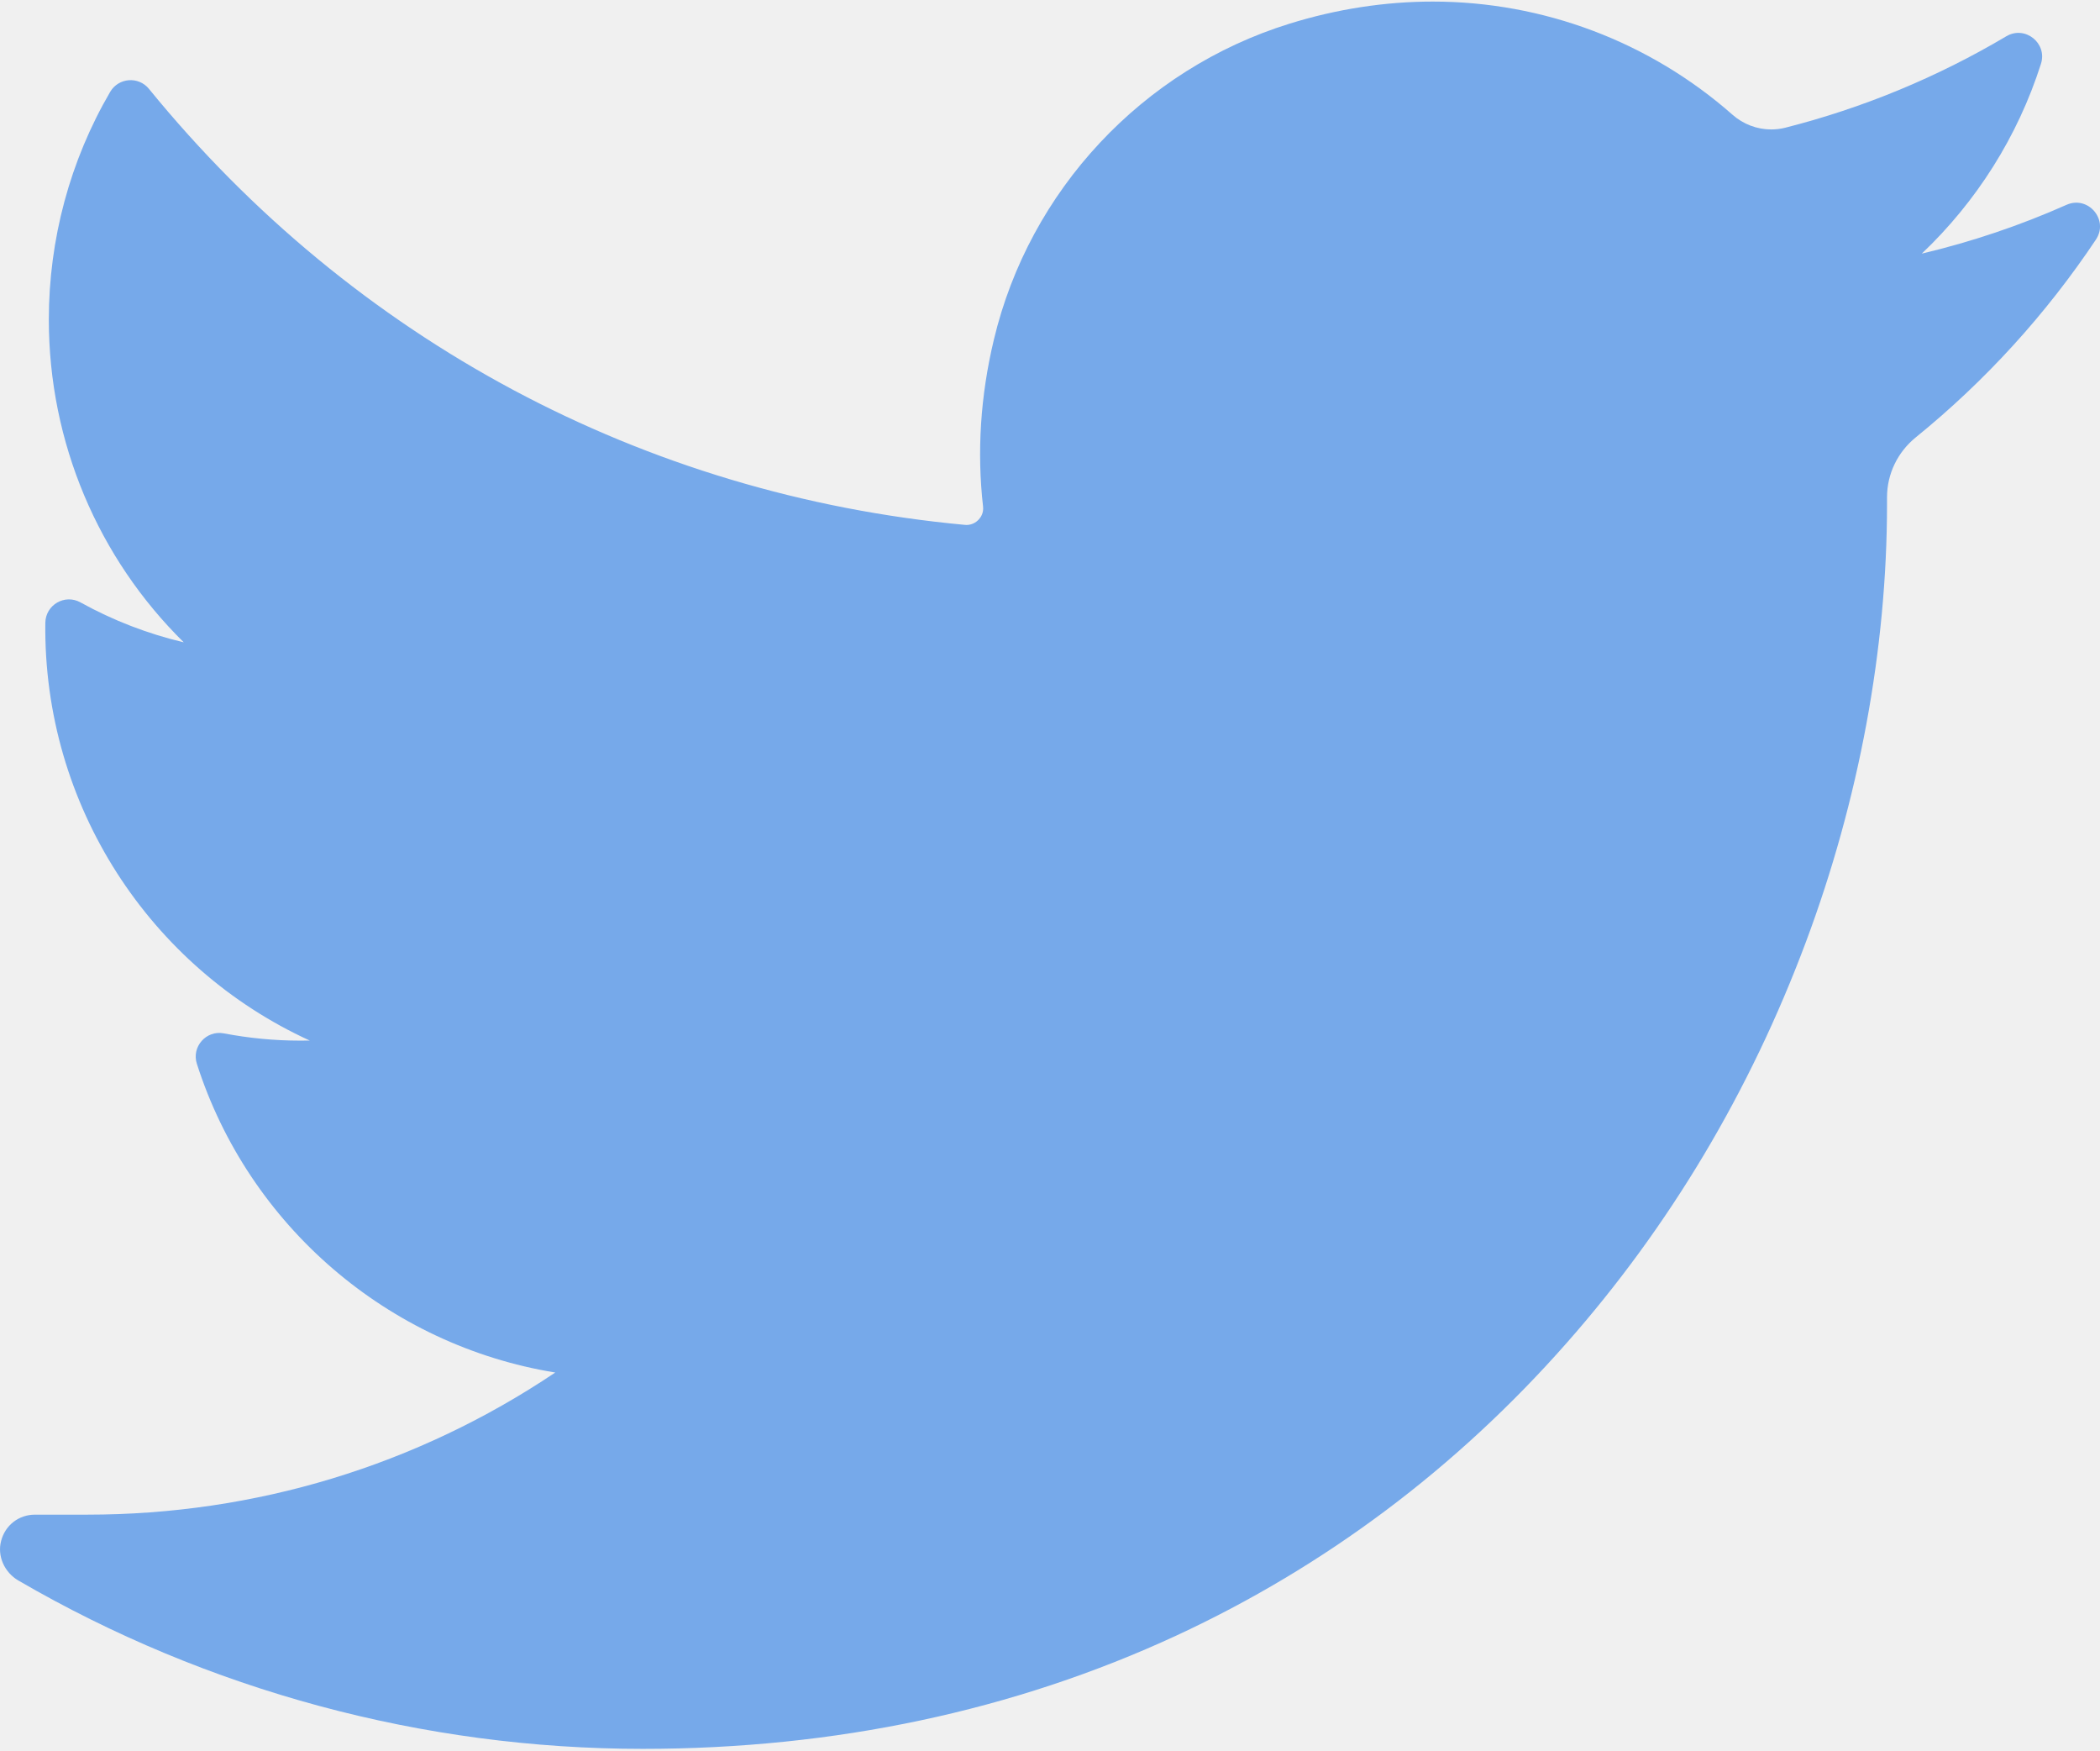
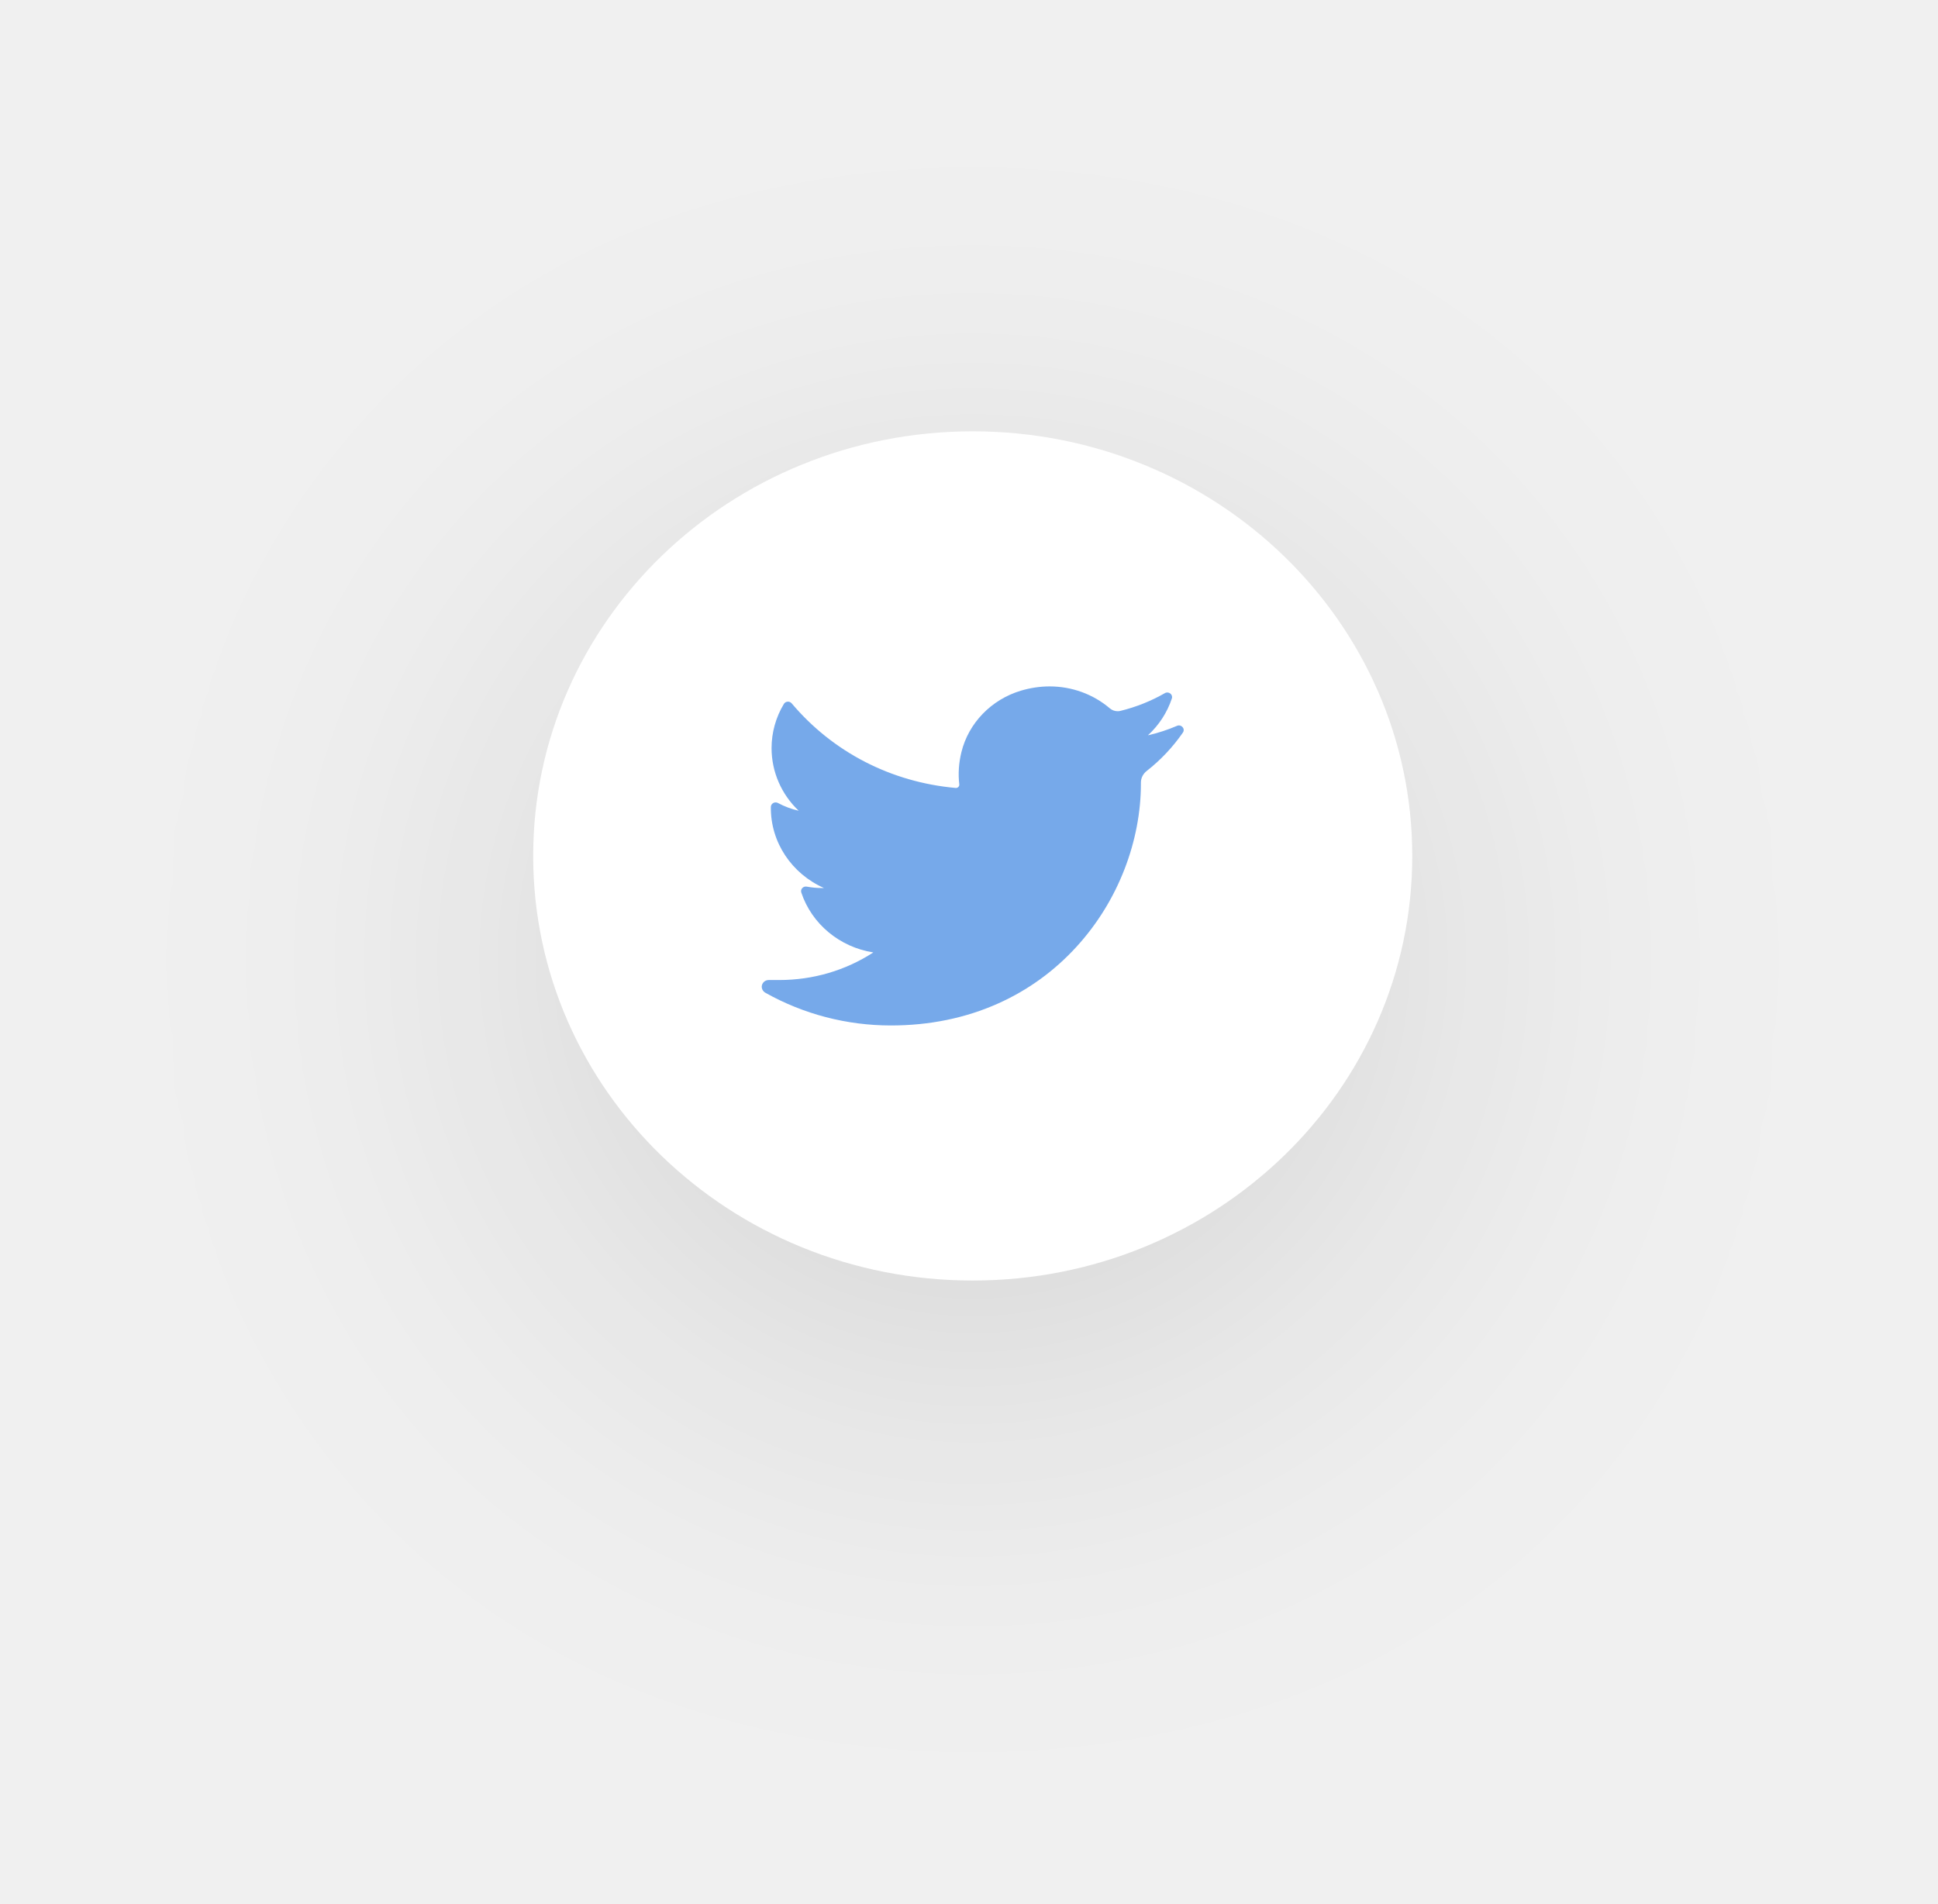
- <svg xmlns="http://www.w3.org/2000/svg" width="24" height="20" viewBox="0 0 24 20" fill="none">
-   <path d="M23.618 2.34C23.085 2.577 22.532 2.763 21.963 2.898C22.589 2.304 23.06 1.56 23.325 0.73C23.401 0.493 23.144 0.288 22.93 0.414C22.14 0.883 21.288 1.235 20.4 1.46C20.348 1.473 20.295 1.479 20.242 1.479C20.08 1.479 19.922 1.419 19.799 1.31C18.853 0.477 17.637 0.018 16.375 0.018C15.829 0.018 15.277 0.103 14.736 0.271C13.058 0.792 11.764 2.175 11.358 3.883C11.205 4.523 11.164 5.164 11.235 5.788C11.243 5.86 11.209 5.91 11.188 5.933C11.152 5.974 11.1 5.998 11.046 5.998C11.04 5.998 11.033 5.998 11.027 5.997C7.355 5.656 4.043 3.887 1.702 1.015C1.583 0.869 1.354 0.887 1.259 1.05C0.8 1.836 0.558 2.736 0.558 3.651C0.558 5.054 1.122 6.376 2.1 7.339C1.689 7.242 1.29 7.088 0.92 6.883C0.741 6.783 0.521 6.911 0.518 7.116C0.493 9.2 1.713 11.054 3.54 11.889C3.504 11.889 3.467 11.89 3.43 11.89C3.14 11.89 2.847 11.862 2.558 11.807C2.357 11.768 2.187 11.96 2.25 12.155C2.843 14.007 4.438 15.372 6.346 15.682C4.762 16.745 2.918 17.306 0.998 17.306L0.4 17.306C0.215 17.306 0.06 17.426 0.013 17.605C-0.034 17.78 0.052 17.966 0.209 18.058C2.372 19.316 4.839 19.982 7.345 19.982C9.538 19.982 11.59 19.546 13.443 18.688C15.142 17.901 16.643 16.776 17.905 15.344C19.081 14.011 20 12.471 20.637 10.768C21.245 9.145 21.566 7.414 21.566 5.76V5.682C21.566 5.416 21.686 5.166 21.896 4.996C22.691 4.351 23.383 3.591 23.953 2.738C24.104 2.513 23.866 2.231 23.618 2.34Z" fill="#76A9EA" />
+ <svg xmlns="http://www.w3.org/2000/svg" width="112" height="110" viewBox="0 0 112 110" fill="none">
+   <g filter="url(#filter0_d_1082_4636)">
+     <ellipse cx="56.215" cy="49.463" rx="25.402" ry="24.537" fill="white" />
+   </g>
+   <g clip-path="url(#clip0_1082_4636)">
+     <path d="M68.02 41.945C67.478 42.178 66.916 42.361 66.339 42.493C66.975 41.909 67.453 41.179 67.723 40.364C67.8 40.132 67.538 39.931 67.321 40.055C66.518 40.515 65.653 40.86 64.75 41.081C64.698 41.094 64.644 41.1 64.59 41.1C64.425 41.1 64.265 41.041 64.139 40.934C63.179 40.116 61.943 39.666 60.661 39.666C60.106 39.666 59.545 39.75 58.995 39.914C57.291 40.425 55.975 41.783 55.563 43.459C55.408 44.088 55.366 44.717 55.438 45.329C55.446 45.4 55.412 45.449 55.391 45.472C55.353 45.512 55.3 45.535 55.245 45.535C55.239 45.535 55.233 45.535 55.227 45.534C51.495 45.2 48.13 43.463 45.752 40.645C45.631 40.501 45.398 40.519 45.301 40.679C44.836 41.451 44.59 42.333 44.59 43.232C44.59 44.608 45.162 45.906 46.157 46.852C45.738 46.756 45.334 46.605 44.958 46.403C44.776 46.306 44.552 46.431 44.549 46.632C44.523 48.677 45.763 50.497 47.62 51.317C47.582 51.318 47.545 51.318 47.508 51.318C47.213 51.318 46.915 51.291 46.622 51.236C46.417 51.199 46.245 51.386 46.308 51.578C46.911 53.396 48.531 54.736 50.47 55.04C48.861 56.084 46.987 56.634 45.037 56.634L44.429 56.634C44.241 56.634 44.083 56.752 44.035 56.927C43.988 57.099 44.075 57.282 44.235 57.371C46.432 58.607 48.939 59.26 51.485 59.26C53.714 59.26 55.799 58.833 57.682 57.99C59.408 57.218 60.933 56.114 62.215 54.709C63.41 53.4 64.344 51.889 64.992 50.217C65.609 48.624 65.935 46.925 65.935 45.302V45.225C65.935 44.964 66.057 44.719 66.27 44.552C67.078 43.919 67.781 43.173 68.36 42.336C68.513 42.115 68.272 41.837 68.02 41.945Z" fill="#76A9EA" />
+   </g>
+   <defs>
+     <filter id="filter0_d_1082_4636" x="0.813" y="0.926" width="110.804" height="109.074" filterUnits="userSpaceOnUse" color-interpolation-filters="sRGB">
+       <feFlood flood-opacity="0" result="BackgroundImageFix" />
+       <feColorMatrix in="SourceAlpha" type="matrix" values="0 0 0 0 0 0 0 0 0 0 0 0 0 0 0 0 0 0 127 0" result="hardAlpha" />
+       <feOffset dy="6" />
+       <feGaussianBlur stdDeviation="15" />
+       <feColorMatrix type="matrix" values="0 0 0 0 0 0 0 0 0 0 0 0 0 0 0 0 0 0 0.12 0" />
+       <feBlend mode="normal" in2="BackgroundImageFix" result="effect1_dropShadow_1082_4636" />
+       <feBlend mode="normal" in="SourceGraphic" in2="effect1_dropShadow_1082_4636" result="shape" />
+     </filter>
+     <clipPath id="clip0_1082_4636">
+       <rect width="24.386" height="23.556" fill="white" transform="translate(44.0225 37.6855)" />
+     </clipPath>
+   </defs>
</svg>
